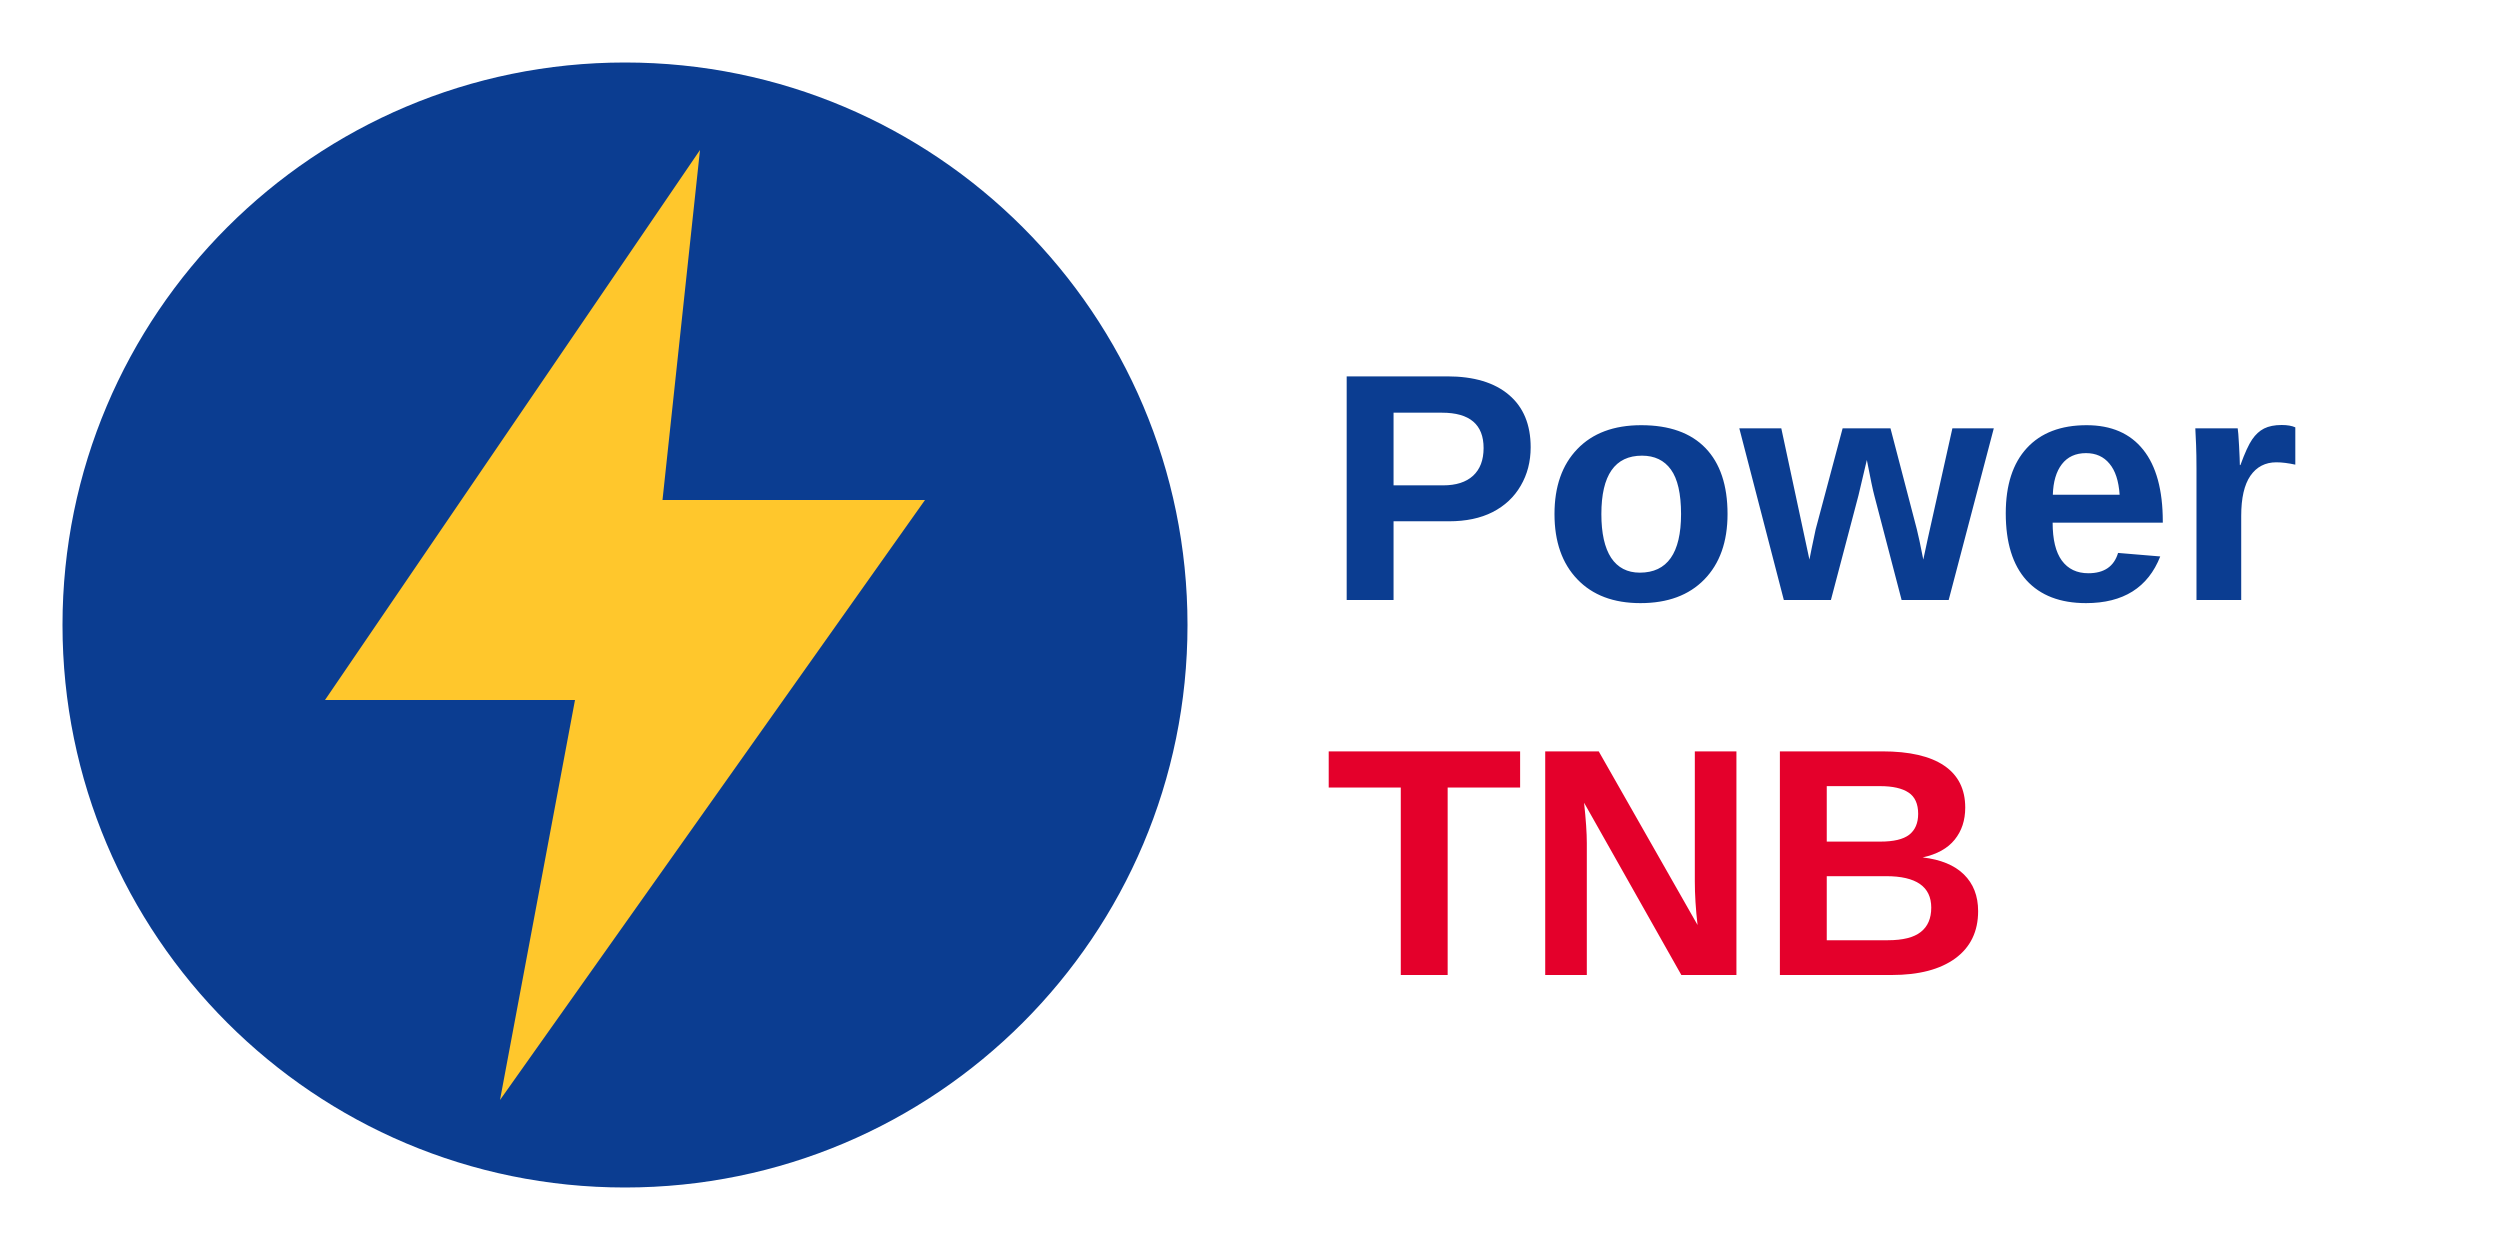
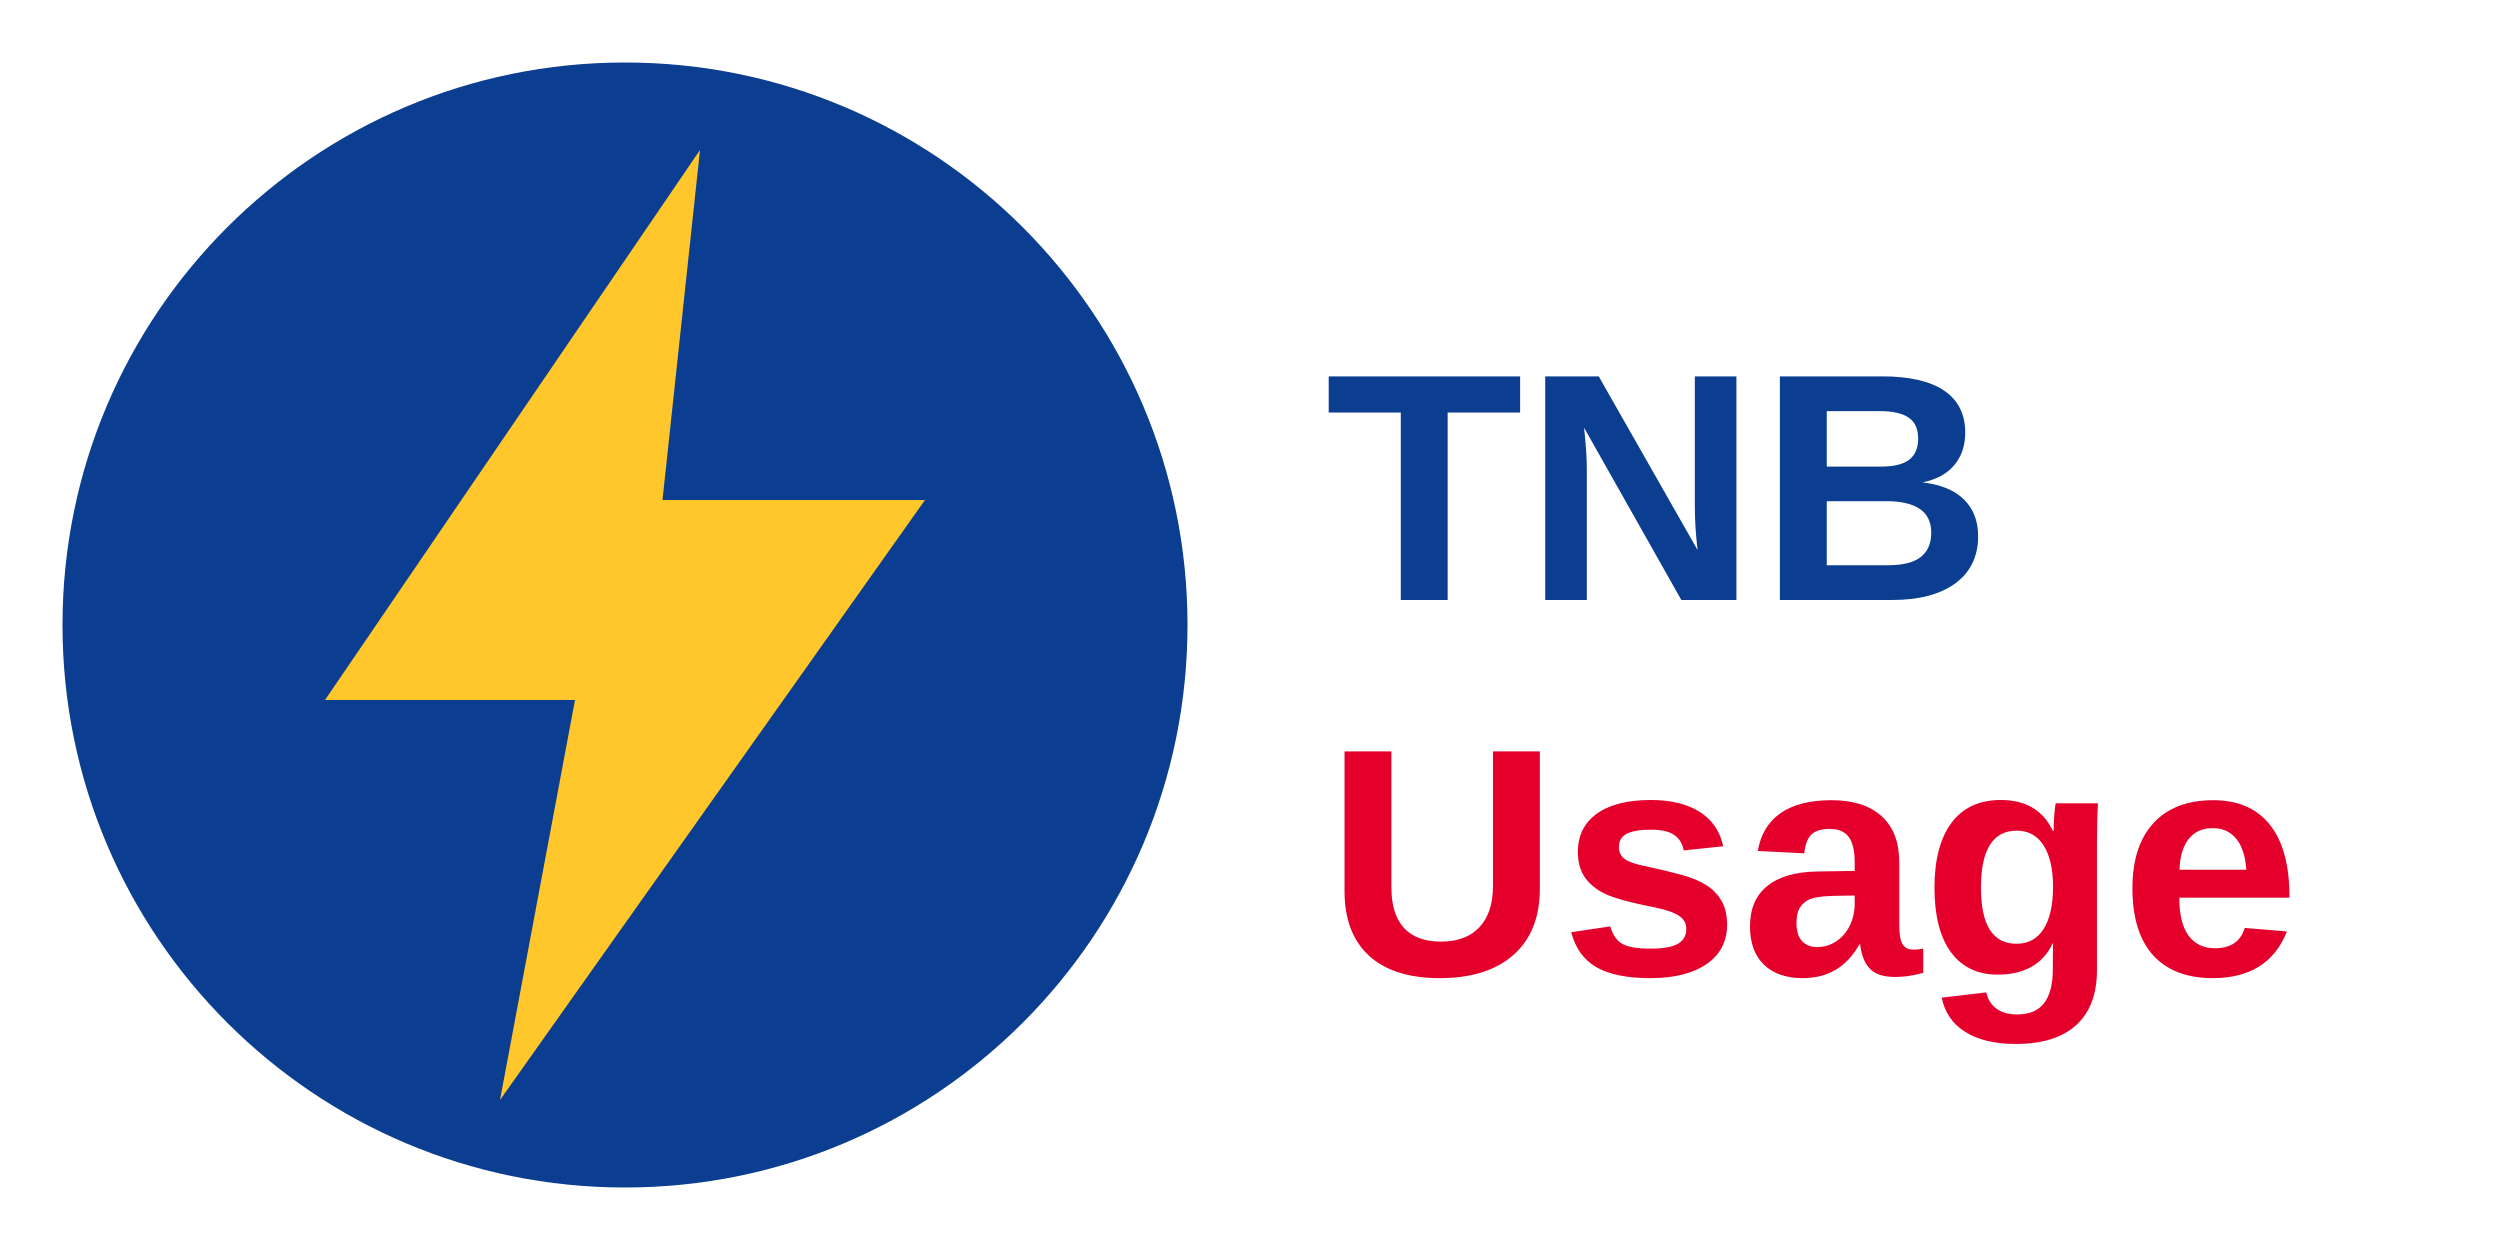
<svg xmlns="http://www.w3.org/2000/svg" viewBox="0 0 200 100" width="200" height="100">
  <circle cx="50" cy="50" r="45" fill="#0b3d91" />
  <polygon points="56,12 26,56 46,56 40,88 74,40 53,40" fill="#ffc72c" />
-   <text x="106" y="48" font-family="Arial, sans-serif" font-size="26" font-weight="bold" fill="#0b3d91">Power</text>
-   <text x="106" y="78" font-family="Arial, sans-serif" font-size="26" font-weight="bold" fill="#e4002b">TNB</text>
+   <text x="106" y="48" font-family="Arial, sans-serif" font-size="26" font-weight="bold" fill="#0b3d91">TNB</text>
+   <text x="106" y="78" font-family="Arial, sans-serif" font-size="26" font-weight="bold" fill="#e4002b">Usage</text>
</svg>
